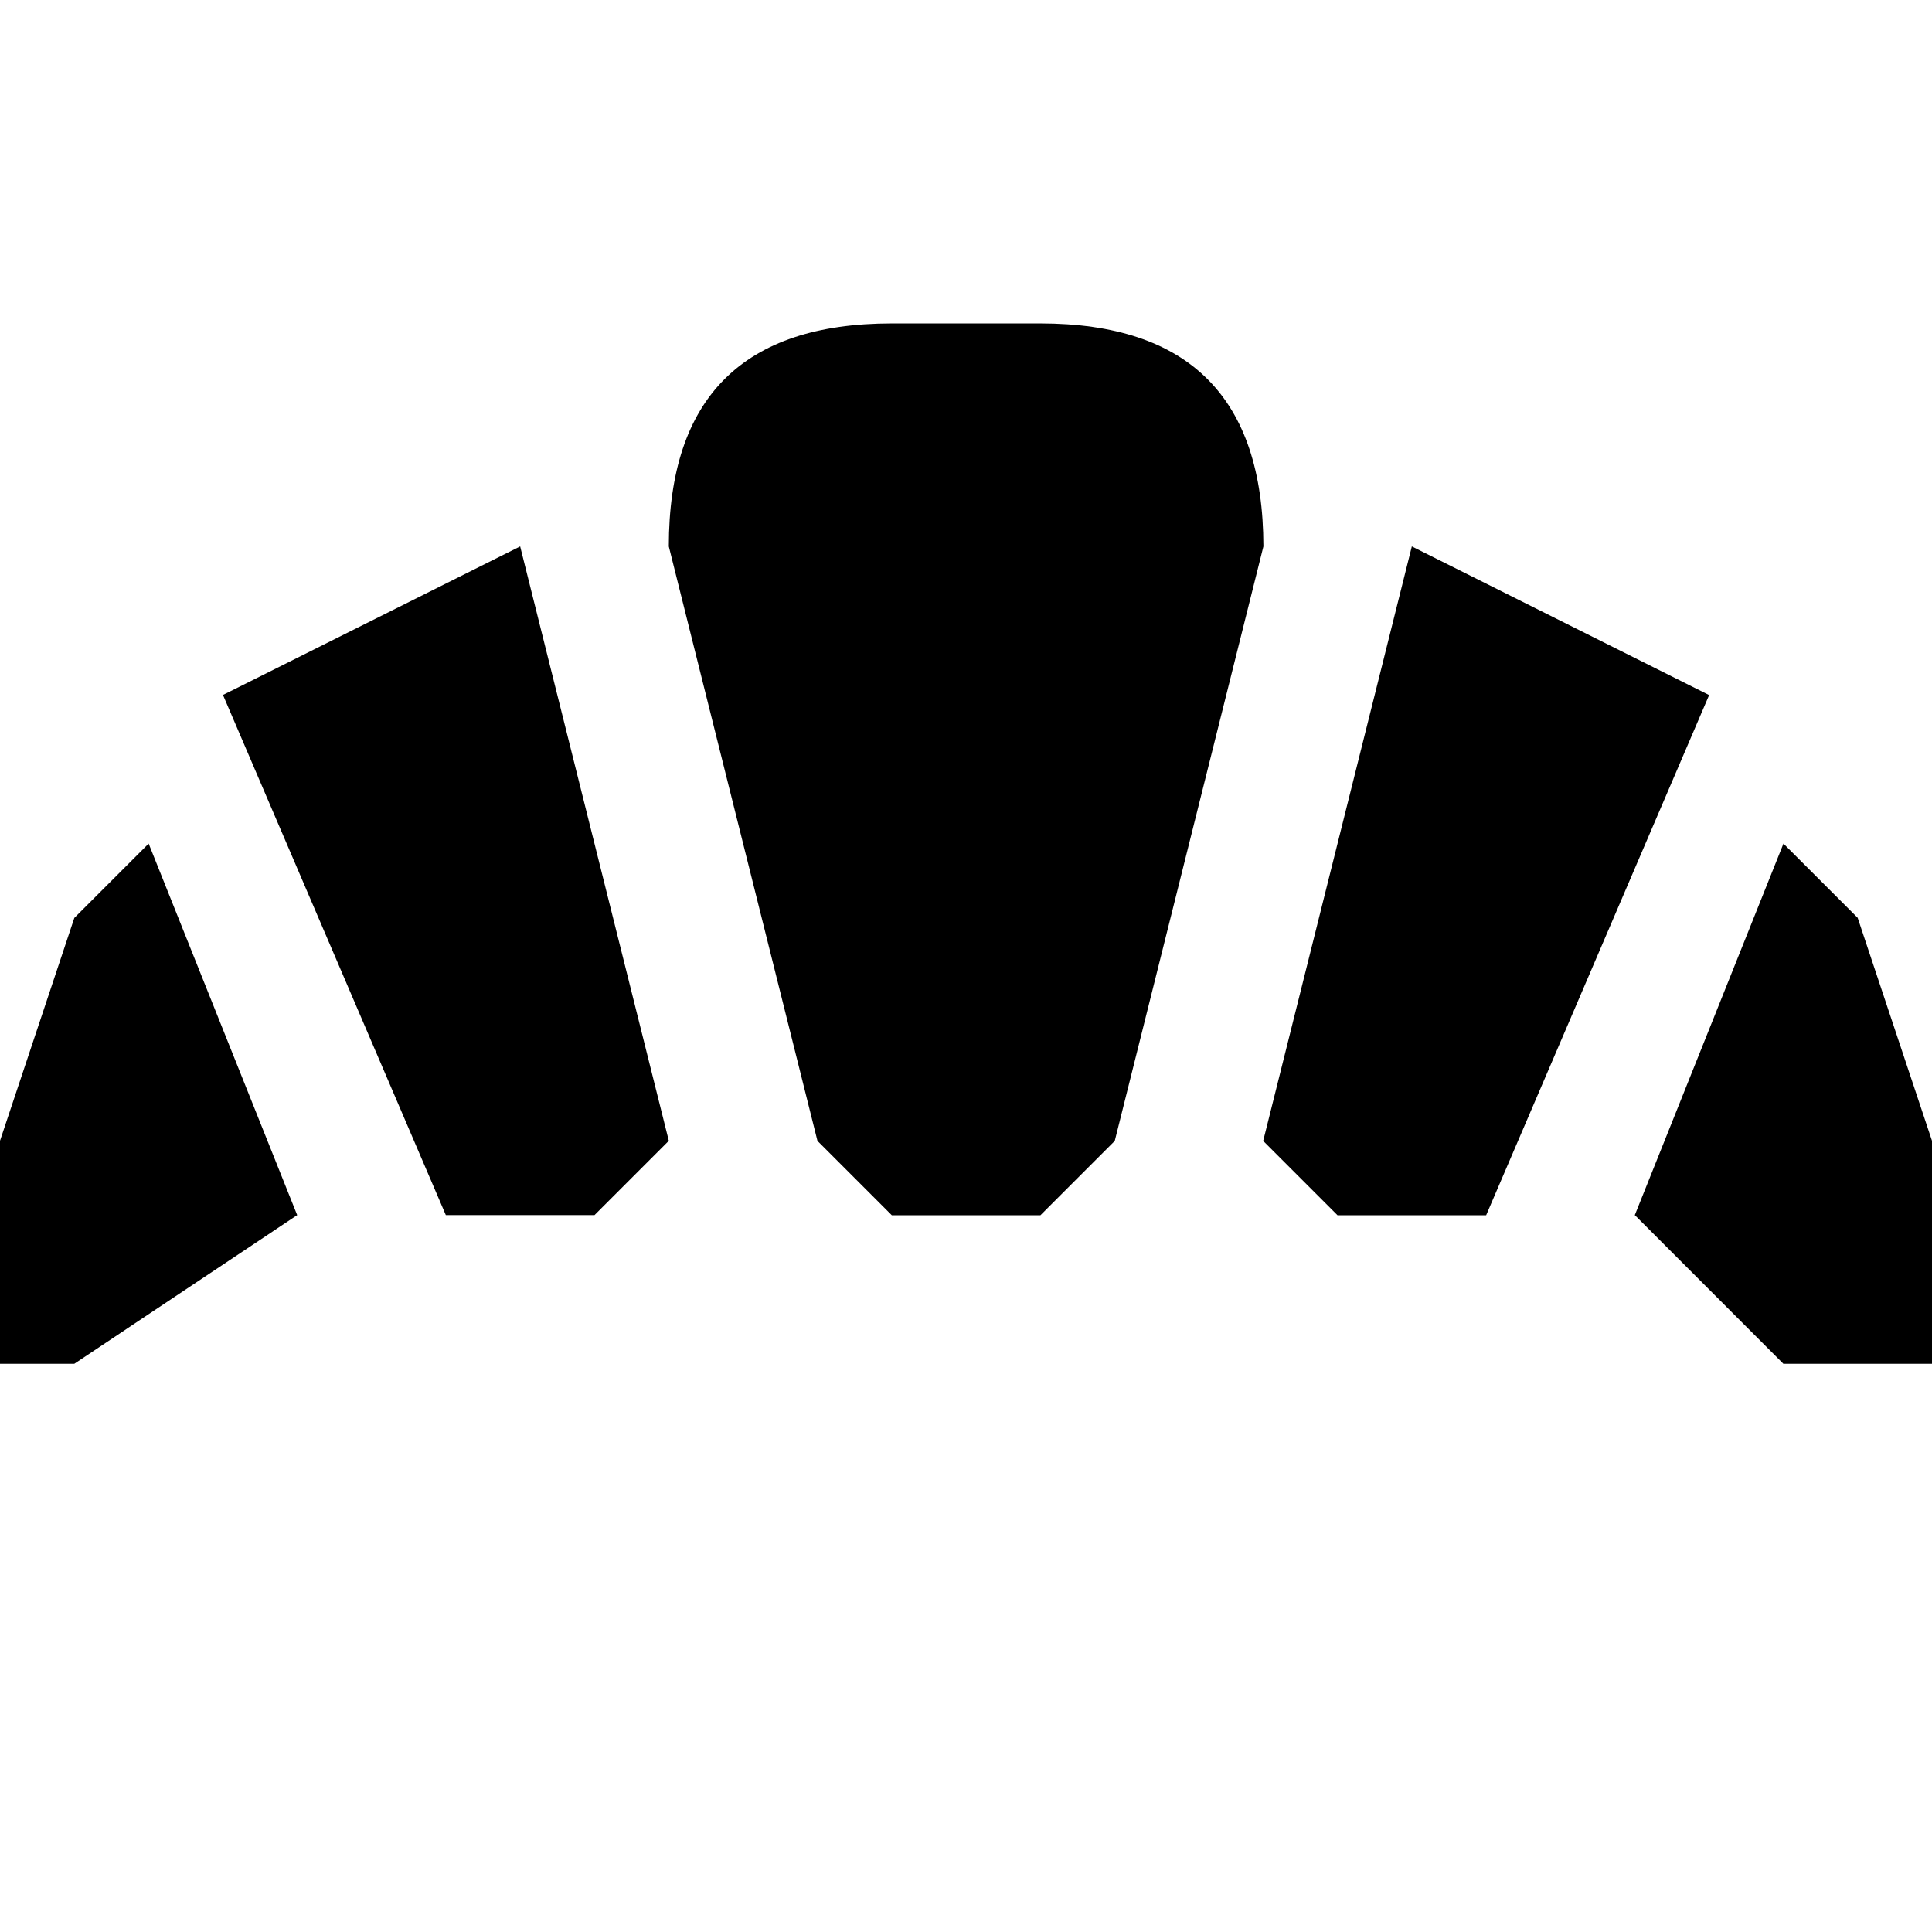
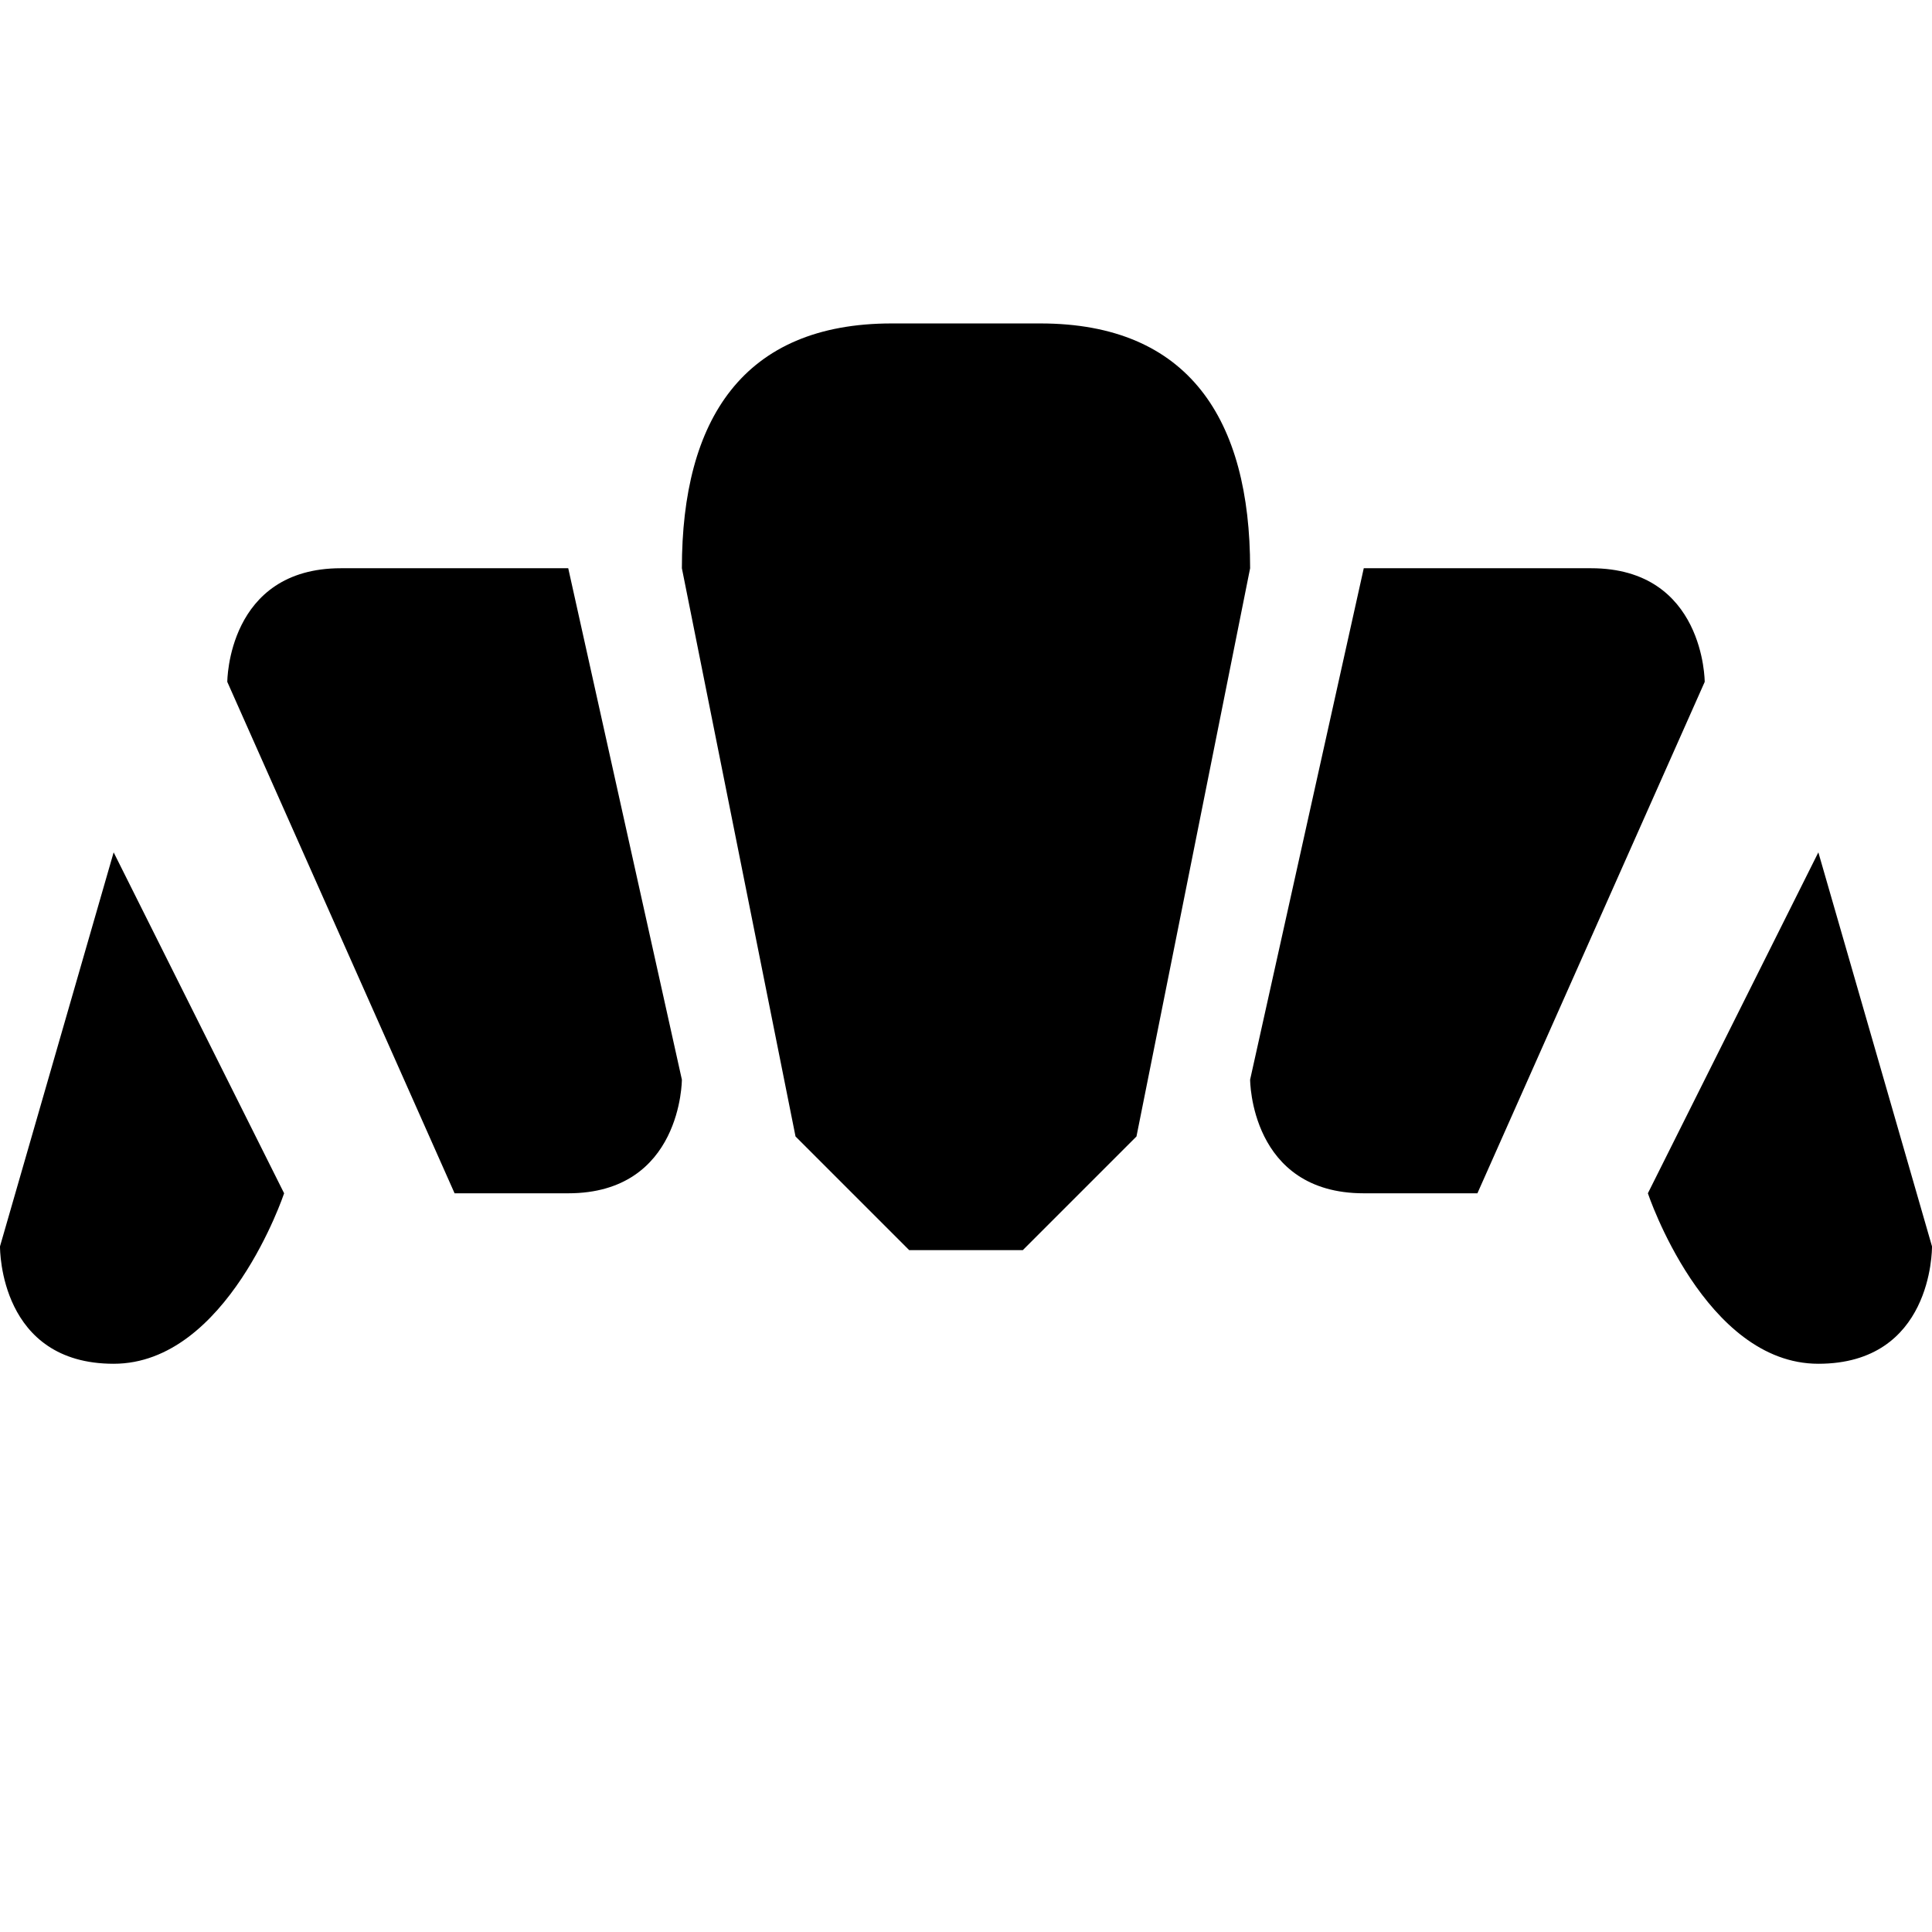
<svg xmlns="http://www.w3.org/2000/svg" version="1.1" width="17" height="17" id="svg4619" viewBox="0 0 17 17">
  <defs id="defs4621" />
-   <path style="fill:#000000;fill-opacity:1" d="M 7.846,2.846 C 6.538,2.846 5.885,3.5 5.885,4.808 l 1.308,5.231 0.654,0.654 1.308,0 0.654,-0.654 1.308,-5.231 C 11.115,3.5 10.462,2.846 9.154,2.846 Z M 4.577,4.808 1.962,6.115 3.923,10.692 l 1.308,0 0.654,-0.654 z m 7.846,0 -1.308,5.231 0.654,0.654 1.308,0 1.962,-4.577 z M 1.308,7.423 0.654,8.077 0,10.038 0,12 0.654,12 2.615,10.692 Z m 14.385,0 -1.308,3.269 L 15.692,12 l 1.308,0 0,-1.962 -0.654,-1.962 z" id="path5230" />
+   <path style="fill:#000000;fill-opacity:1" d="M 7.846,2.846 C 6.538,2.846 6,3.692 6,5 l 1,5 1,1 1,0 1,-1 1,-5 C 11,3.692 10.462,2.846 9.154,2.846 Z M 5,5 3,5 C 2,5 2,6 2,6 l 2,4.5 1,0 c 1,0 1,-1 1,-1 z M 1,7.5 0,10.967 C 0,11 0,12 1,12 2,12 2.5,10.5 2.5,10.5 Z" id="path5230" />
+   <path style="fill:#000000;fill-opacity:1" d="m 12,5 2,0 c 1,0 1,1 1,1 l -2,4.5 -1,0 c -1,0 -1,-1 -1,-1 z m 4,2.5 1,3.467 C 17,11 17,12 16,12 15,12 14.5,10.5 14.5,10.5 Z" id="path5230-9" />
</svg>
